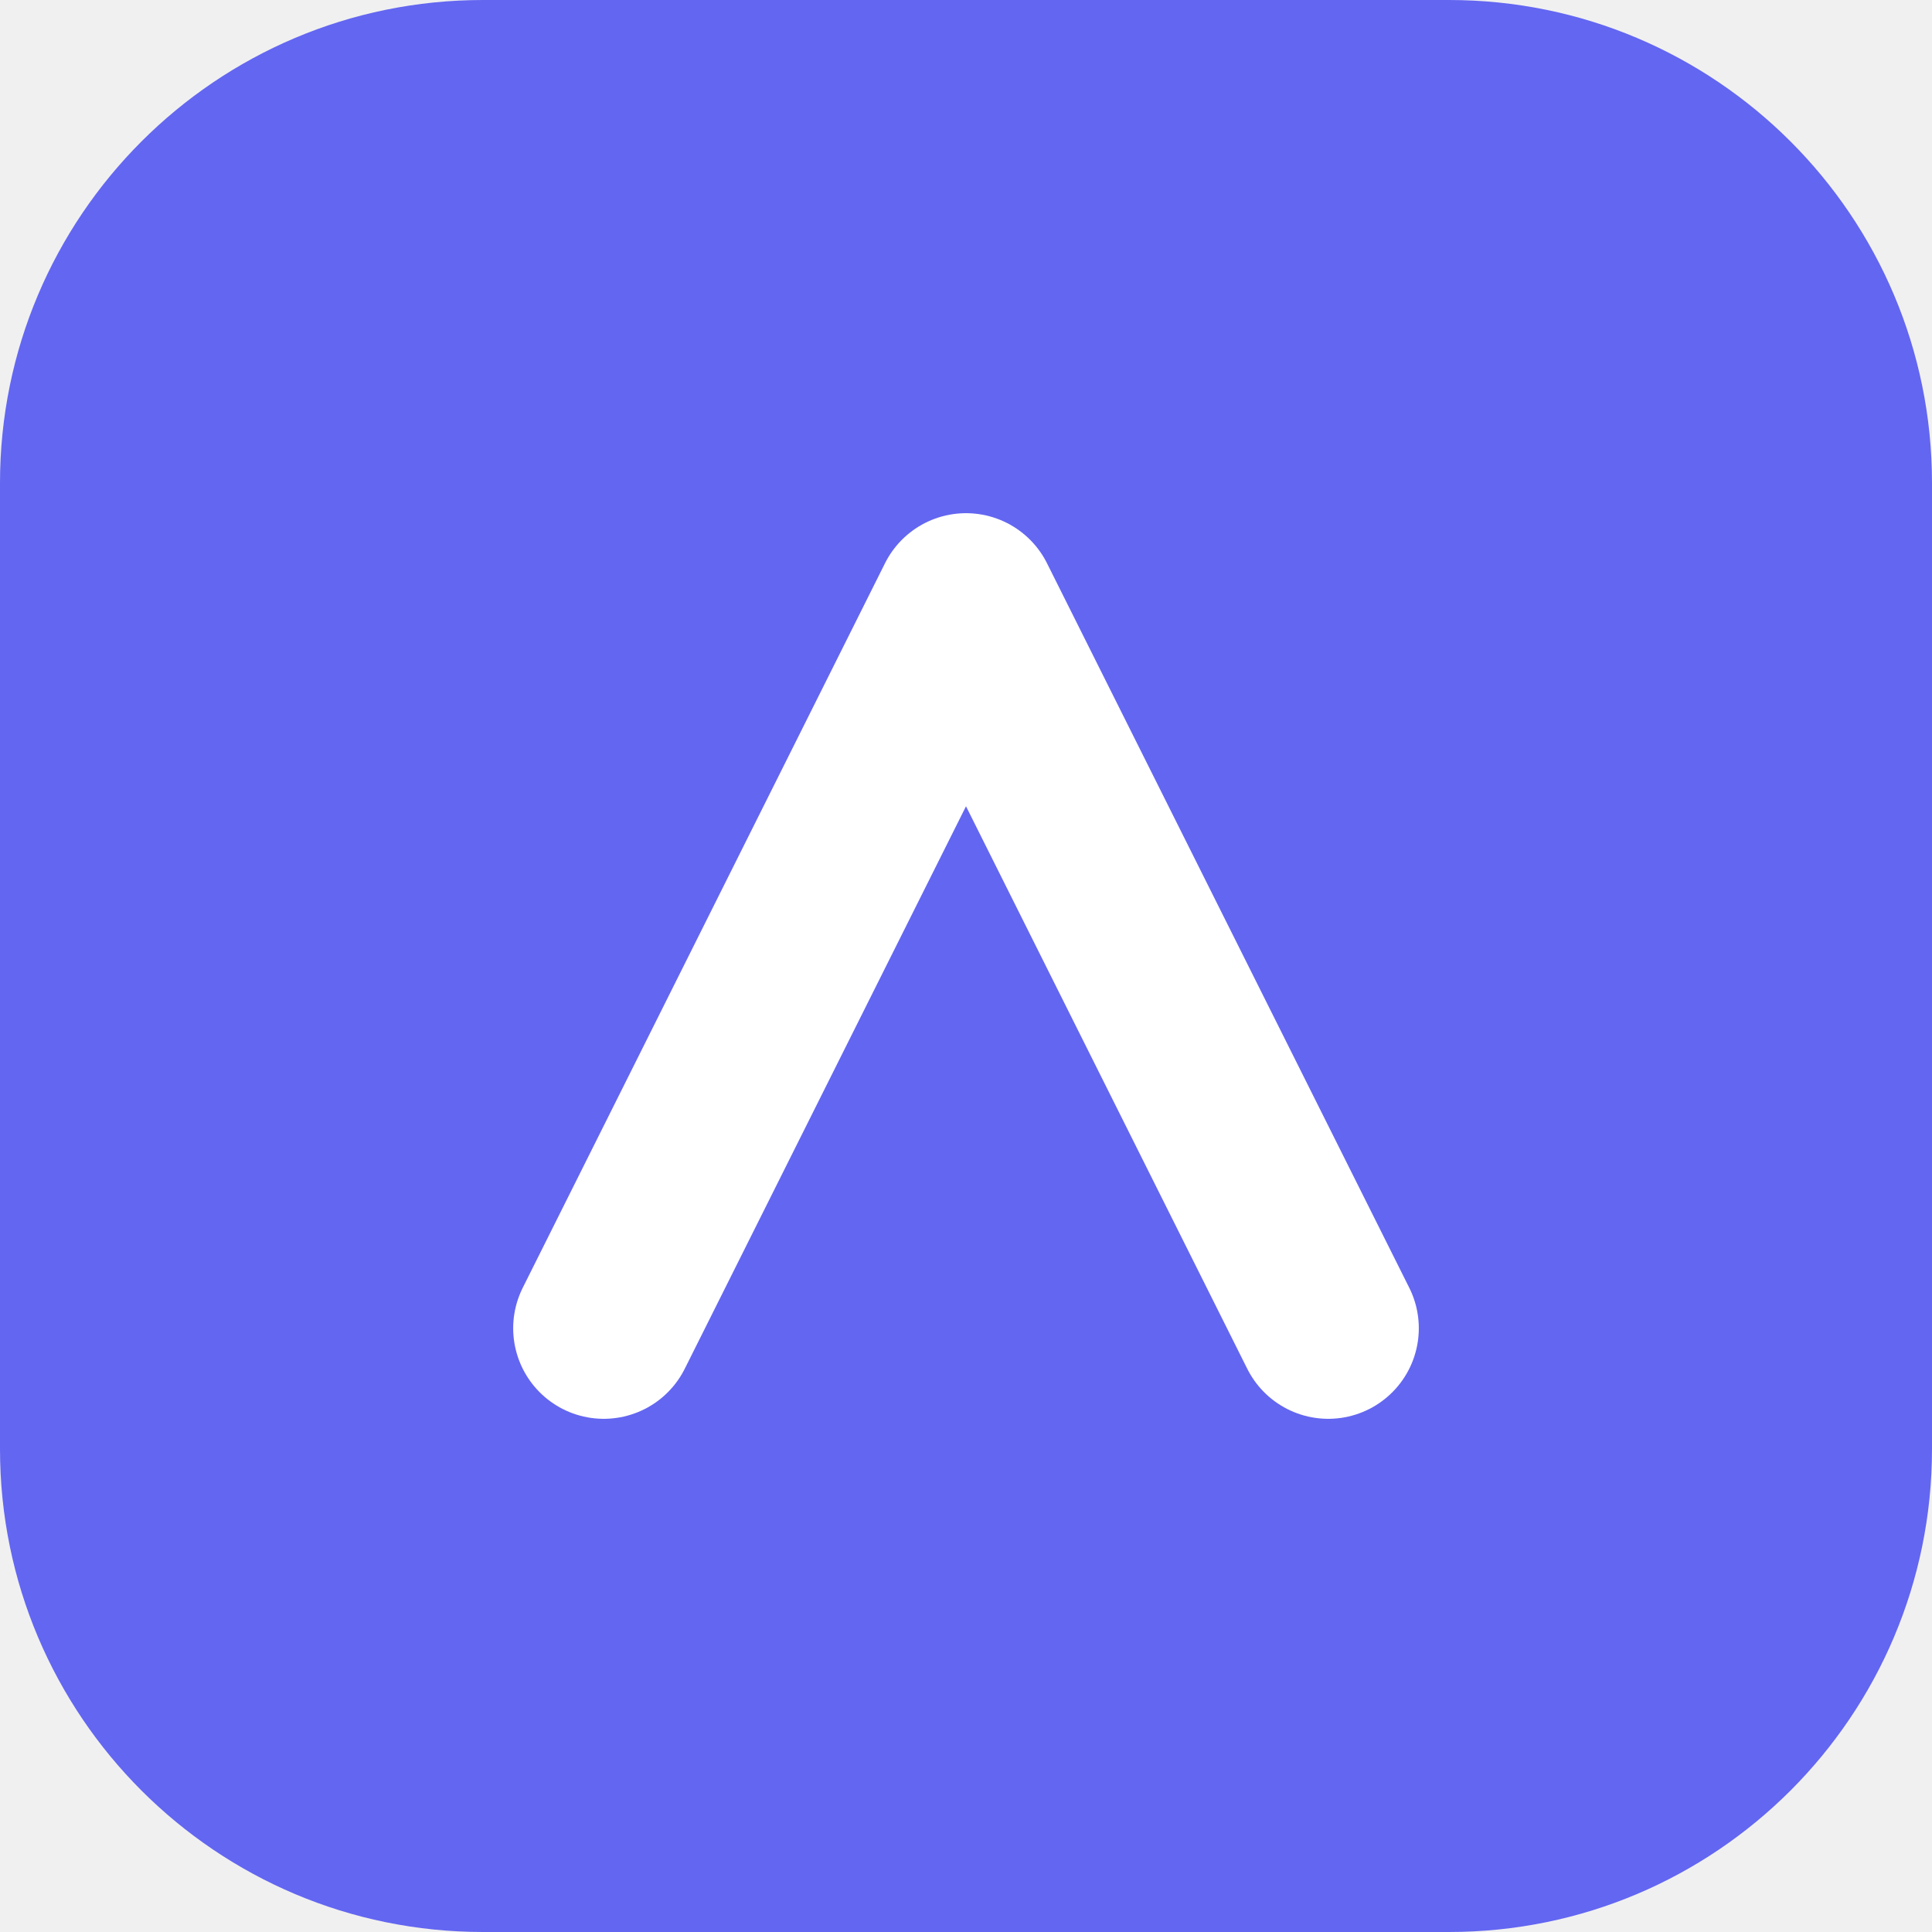
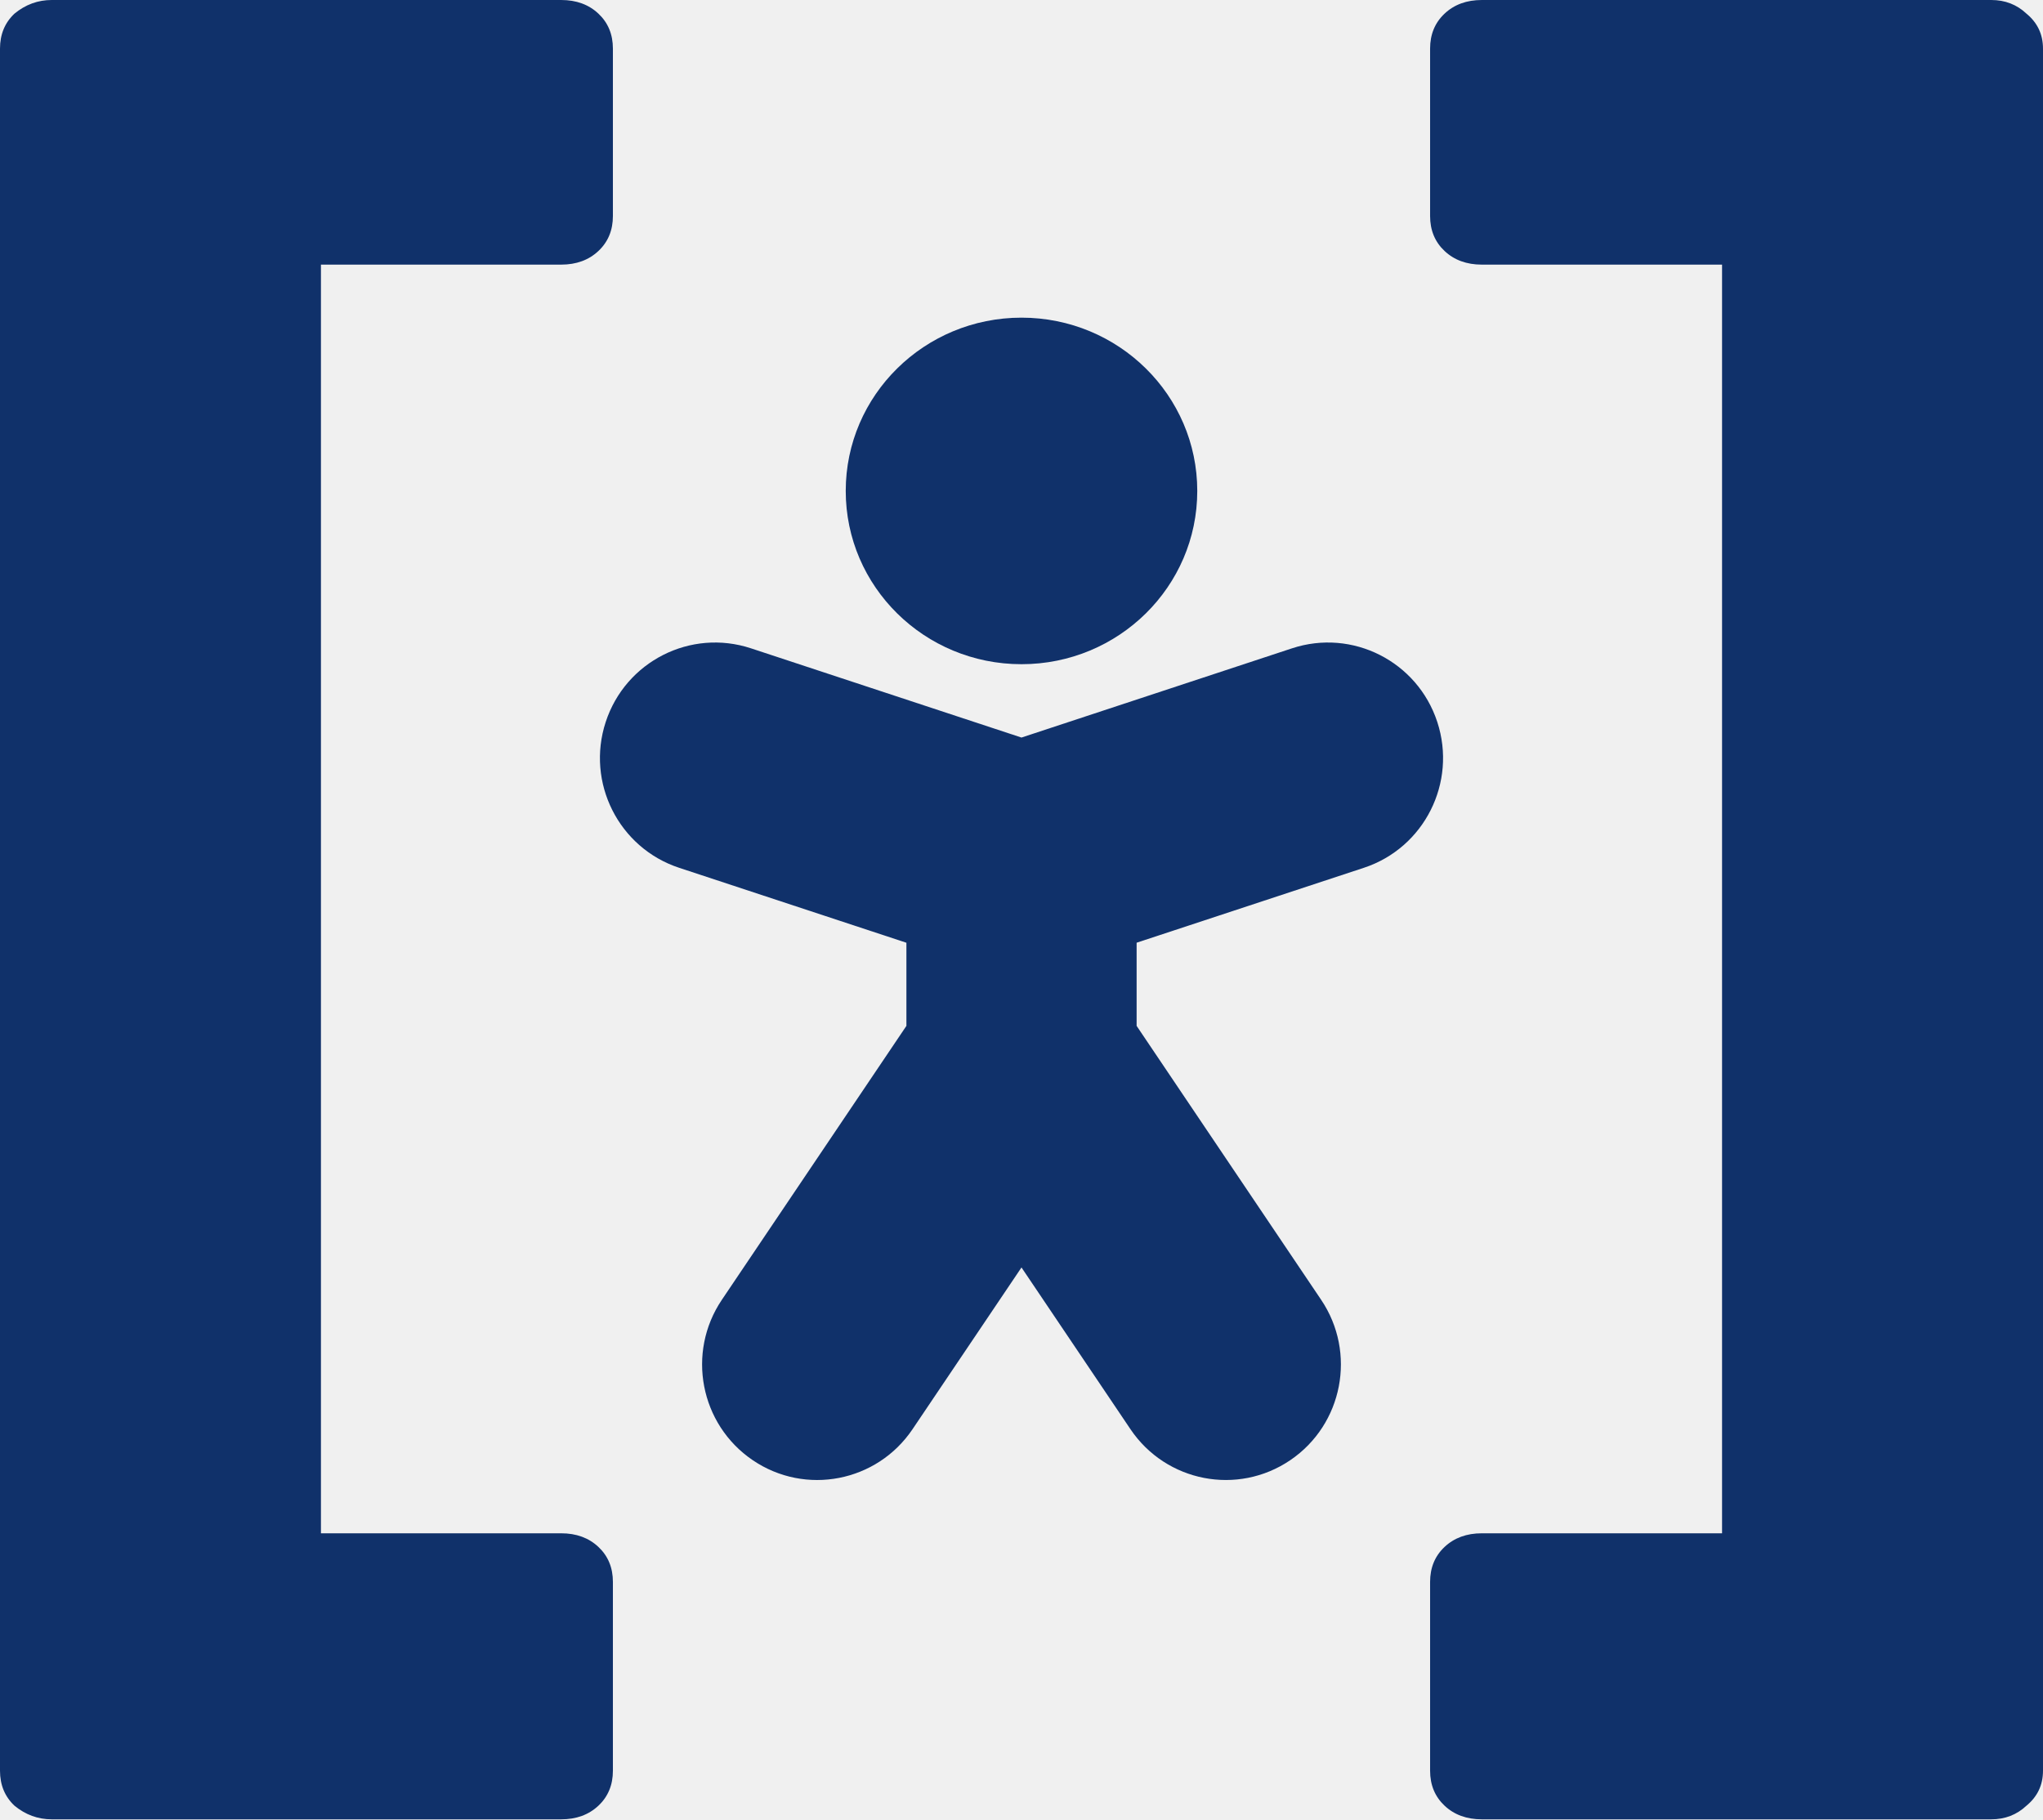
- <svg xmlns="http://www.w3.org/2000/svg" viewBox="0 0 32 32" role="img" aria-labelledby="title">
-   <rect width="32" height="32" rx="8" fill="#6366f1" />
-   <path d="M10 22l6-12 6 12" fill="none" stroke="#fff" stroke-width="3" stroke-linecap="round" stroke-linejoin="round" />
+ <svg xmlns="http://www.w3.org/2000/svg" viewBox="0 0 126.899 113" width="126.899px" height="113px">
+   <style>
+     path {
+       fill: #10316A;
+     }
+     @media (prefers-color-scheme: dark) {
+       path {
+         fill: #FAF9F7;
+       }
+     }
+ </style>
+   <path d="M80.252 40.268C84.003 39.031 88.043 41.079 89.276 44.843C90.508 48.607 88.468 52.662 84.717 53.899L70.6 58.553V63.718L82.062 80.732C84.273 84.014 83.414 88.474 80.144 90.693C76.873 92.912 72.429 92.05 70.217 88.768L63.449 78.723L56.682 88.768C54.47 92.051 50.026 92.913 46.755 90.693C43.485 88.474 42.626 84.014 44.837 80.732L56.301 63.718V58.555L42.183 53.899C38.432 52.662 36.391 48.607 37.623 44.843C38.856 41.079 42.896 39.031 46.647 40.268L63.449 45.81L80.252 40.268Z" transform="matrix(1, 0, 0, 1, 5.684341886080802e-14, 2.842170943040401e-14)" />
+   <path d="M52.532 30.492C52.532 24.549 57.42 19.73 63.45 19.73C69.479 19.73 74.367 24.549 74.367 30.492C74.367 36.436 69.479 41.254 63.45 41.254C57.42 41.254 52.532 36.436 52.532 30.492Z" transform="matrix(1, 0, 0, 1, 5.684341886080802e-14, 2.842170943040401e-14)" />
+   <path d="M92.044 113C91.101 113 90.33 112.718 89.729 112.154C89.129 111.59 88.829 110.865 88.829 109.979V98.256C88.829 97.369 89.129 96.644 89.729 96.08C90.33 95.516 91.101 95.234 92.044 95.234H106.964V16.436H92.044C91.101 16.436 90.33 16.154 89.729 15.59C89.129 15.026 88.829 14.301 88.829 13.415V3.021C88.829 2.135 89.129 1.41 89.729 0.846C90.33 0.282 91.101 0 92.044 0H123.684C124.541 0 125.27 0.282 125.87 0.846C126.556 1.41 126.899 2.135 126.899 3.021V109.979C126.899 110.865 126.556 111.59 125.87 112.154C125.27 112.718 124.541 113 123.684 113H92.044Z" transform="matrix(1, 0, 0, 1, 5.684341886080802e-14, 2.842170943040401e-14)" />
+   <path d="M3.215 113C2.358 113 1.586 112.718 0.9 112.154C0.3 111.59 0 110.865 0 109.979V3.021C0 2.135 0.3 1.41 0.9 0.846C1.586 0.282 2.358 0 3.215 0H34.854C35.797 0 36.569 0.282 37.169 0.846C37.77 1.41 38.07 2.135 38.07 3.021V13.415C38.07 14.301 37.77 15.026 37.169 15.59C36.569 16.154 35.797 16.436 34.854 16.436H19.935V95.234H34.854C35.797 95.234 36.569 95.516 37.169 96.08C37.77 96.644 38.07 97.369 38.07 98.256V109.979C38.07 110.865 37.77 111.59 37.169 112.154C36.569 112.718 35.797 113 34.854 113H3.215Z" transform="matrix(1, 0, 0, 1, 5.684341886080802e-14, 2.842170943040401e-14)" />
</svg>
